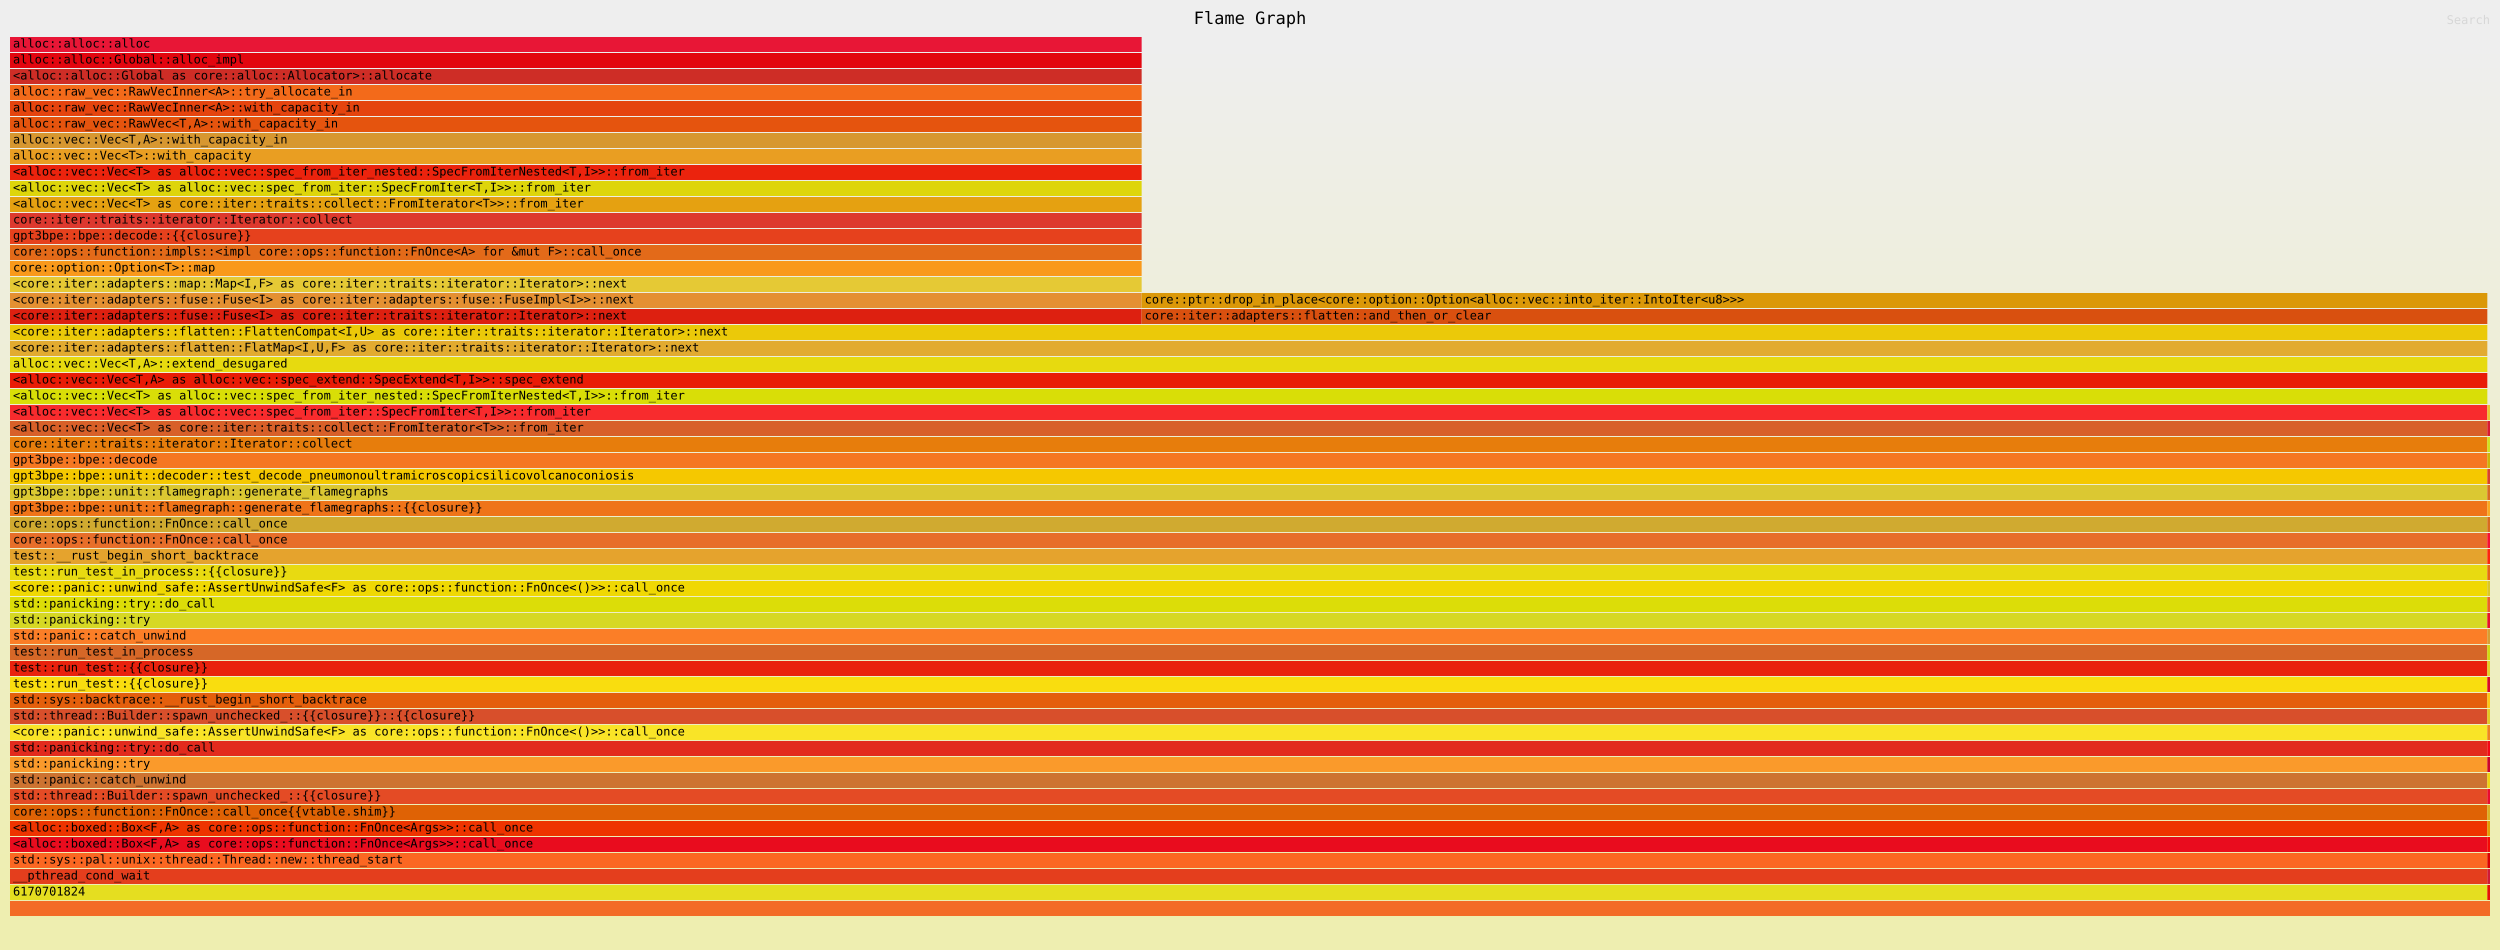
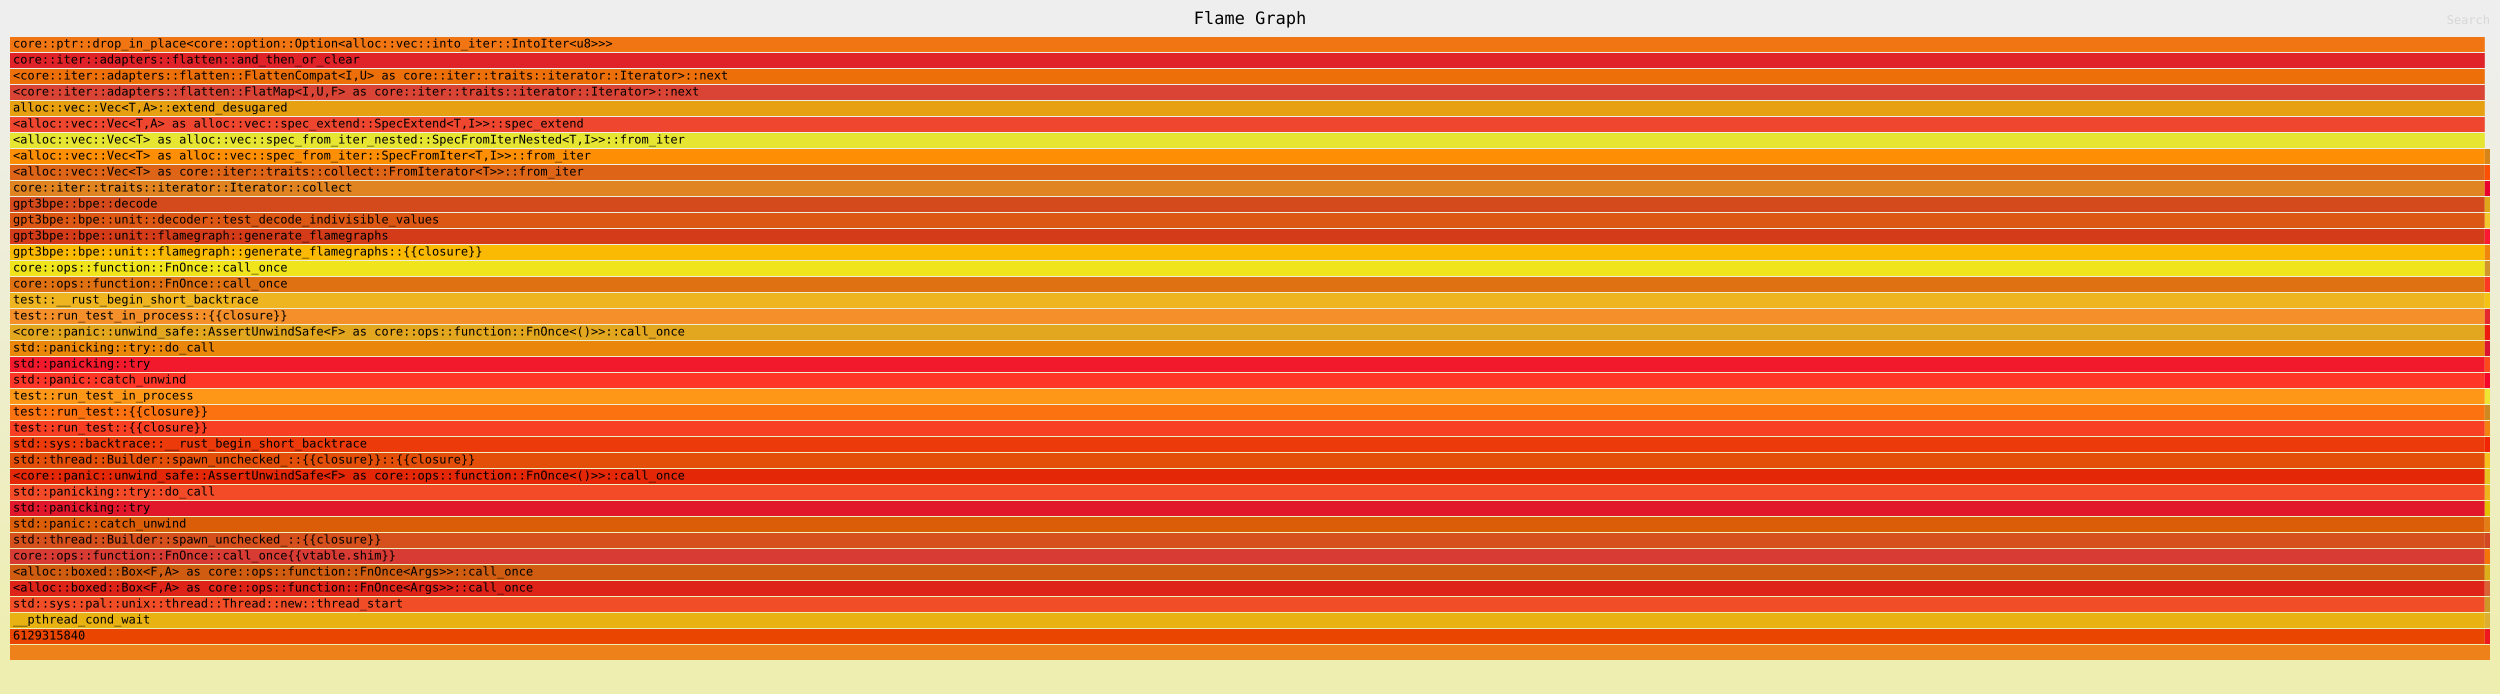
- <svg xmlns="http://www.w3.org/2000/svg" xmlns:ns1="http://github.com/jonhoo/inferno" version="1.1" width="2500" height="950" viewBox="0 0 2500 950">
+ <svg xmlns="http://www.w3.org/2000/svg" xmlns:ns1="http://github.com/jonhoo/inferno" version="1.1" width="2500" height="694" viewBox="0 0 2500 694">
  <defs>
    <linearGradient id="background" y1="0" y2="1" x1="0" x2="0">
      <stop stop-color="#eeeeee" offset="5%" />
      <stop stop-color="#eeeeb0" offset="95%" />
    </linearGradient>
  </defs>
  <style type="text/css">
text { font-family:monospace; font-size:12px }
#title { text-anchor:middle; font-size:17px; }
#matched { text-anchor:end; }
#search { text-anchor:end; opacity:0.1; cursor:pointer; }
#search:hover, #search.show { opacity:1; }
#subtitle { text-anchor:middle; font-color:rgb(160,160,160); }
#unzoom { cursor:pointer; }
#frames &gt; *:hover { stroke:black; stroke-width:0.5; cursor:pointer; }
.hide { display:none; }
.parent { opacity:0.5; }
</style>
-   <rect x="0" y="0" width="100%" height="950" fill="url(#background)" />
+   <rect x="0" y="0" width="100%" height="694" fill="url(#background)" />
  <text id="title" fill="rgb(0,0,0)" x="50%" y="24.00">Flame Graph</text>
-   <text id="details" fill="rgb(0,0,0)" x="10" y="933.00"> </text>
+   <text id="details" fill="rgb(0,0,0)" x="10" y="677.00"> </text>
  <text id="unzoom" class="hide" fill="rgb(0,0,0)" x="10" y="24.00">Reset Zoom</text>
  <text id="search" fill="rgb(0,0,0)" x="2490" y="24.00">Search</text>
-   <text id="matched" fill="rgb(0,0,0)" x="2490" y="933.00"> </text>
-   <svg id="frames" x="10" width="2480" total_samples="927">
-     <g>
-       <rect x="0%" y="309" width="45.631%" height="15" fill="rgb(221,32,16)" ns1:x="0" ns1:w="423" />
-       <text x="0.12%" y="319.50">&lt;core::iter::adapters::fuse::Fuse&lt;I&gt; as core::iter::traits::iterator::Iterator&gt;::next</text>
-     </g>
-     <g>
-       <rect x="0%" y="293" width="45.631%" height="15" fill="rgb(228,144,50)" ns1:x="0" ns1:w="423" />
-       <text x="0.12%" y="303.50">&lt;core::iter::adapters::fuse::Fuse&lt;I&gt; as core::iter::adapters::fuse::FuseImpl&lt;I&gt;&gt;::next</text>
-     </g>
-     <g>
-       <rect x="0%" y="277" width="45.631%" height="15" fill="rgb(229,201,53)" ns1:x="0" ns1:w="423" />
-       <text x="0.12%" y="287.50">&lt;core::iter::adapters::map::Map&lt;I,F&gt; as core::iter::traits::iterator::Iterator&gt;::next</text>
-     </g>
-     <g>
-       <rect x="0%" y="261" width="45.631%" height="15" fill="rgb(249,153,27)" ns1:x="0" ns1:w="423" />
-       <text x="0.12%" y="271.50">core::option::Option&lt;T&gt;::map</text>
-     </g>
-     <g>
-       <rect x="0%" y="245" width="45.631%" height="15" fill="rgb(227,106,25)" ns1:x="0" ns1:w="423" />
-       <text x="0.12%" y="255.50">core::ops::function::impls::&lt;impl core::ops::function::FnOnce&lt;A&gt; for &amp;mut F&gt;::call_once</text>
-     </g>
-     <g>
-       <rect x="0%" y="229" width="45.631%" height="15" fill="rgb(230,65,29)" ns1:x="0" ns1:w="423" />
-       <text x="0.12%" y="239.50">gpt3bpe::bpe::decode::{{closure}}</text>
-     </g>
-     <g>
-       <rect x="0%" y="213" width="45.631%" height="15" fill="rgb(221,57,46)" ns1:x="0" ns1:w="423" />
-       <text x="0.12%" y="223.50">core::iter::traits::iterator::Iterator::collect</text>
-     </g>
-     <g>
-       <rect x="0%" y="197" width="45.631%" height="15" fill="rgb(229,161,17)" ns1:x="0" ns1:w="423" />
-       <text x="0.12%" y="207.50">&lt;alloc::vec::Vec&lt;T&gt; as core::iter::traits::collect::FromIterator&lt;T&gt;&gt;::from_iter</text>
-     </g>
-     <g>
-       <rect x="0%" y="181" width="45.631%" height="15" fill="rgb(222,213,11)" ns1:x="0" ns1:w="423" />
-       <text x="0.12%" y="191.50">&lt;alloc::vec::Vec&lt;T&gt; as alloc::vec::spec_from_iter::SpecFromIter&lt;T,I&gt;&gt;::from_iter</text>
-     </g>
-     <g>
-       <rect x="0%" y="165" width="45.631%" height="15" fill="rgb(235,35,13)" ns1:x="0" ns1:w="423" />
-       <text x="0.12%" y="175.50">&lt;alloc::vec::Vec&lt;T&gt; as alloc::vec::spec_from_iter_nested::SpecFromIterNested&lt;T,I&gt;&gt;::from_iter</text>
-     </g>
-     <g>
-       <rect x="0%" y="149" width="45.631%" height="15" fill="rgb(233,158,34)" ns1:x="0" ns1:w="423" />
-       <text x="0.12%" y="159.50">alloc::vec::Vec&lt;T&gt;::with_capacity</text>
-     </g>
-     <g>
-       <rect x="0%" y="133" width="45.631%" height="15" fill="rgb(215,151,48)" ns1:x="0" ns1:w="423" />
-       <text x="0.12%" y="143.50">alloc::vec::Vec&lt;T,A&gt;::with_capacity_in</text>
-     </g>
-     <g>
-       <rect x="0%" y="117" width="45.631%" height="15" fill="rgb(229,84,14)" ns1:x="0" ns1:w="423" />
-       <text x="0.12%" y="127.50">alloc::raw_vec::RawVec&lt;T,A&gt;::with_capacity_in</text>
-     </g>
-     <g>
-       <rect x="0%" y="101" width="45.631%" height="15" fill="rgb(229,68,14)" ns1:x="0" ns1:w="423" />
-       <text x="0.12%" y="111.50">alloc::raw_vec::RawVecInner&lt;A&gt;::with_capacity_in</text>
-     </g>
-     <g>
-       <rect x="0%" y="85" width="45.631%" height="15" fill="rgb(243,106,26)" ns1:x="0" ns1:w="423" />
-       <text x="0.12%" y="95.50">alloc::raw_vec::RawVecInner&lt;A&gt;::try_allocate_in</text>
-     </g>
-     <g>
-       <rect x="0%" y="69" width="45.631%" height="15" fill="rgb(206,45,38)" ns1:x="0" ns1:w="423" />
-       <text x="0.12%" y="79.50">&lt;alloc::alloc::Global as core::alloc::Allocator&gt;::allocate</text>
-     </g>
-     <g>
-       <rect x="0%" y="53" width="45.631%" height="15" fill="rgb(226,6,15)" ns1:x="0" ns1:w="423" />
-       <text x="0.12%" y="63.50">alloc::alloc::Global::alloc_impl</text>
-     </g>
-     <g>
-       <rect x="0%" y="37" width="45.631%" height="15" fill="rgb(232,22,54)" ns1:x="0" ns1:w="423" />
-       <text x="0.12%" y="47.50">alloc::alloc::alloc</text>
-     </g>
-     <g>
-       <rect x="0%" y="885" width="99.892%" height="15" fill="rgb(229,222,32)" ns1:x="0" ns1:w="926" />
-       <text x="0.12%" y="895.50">6170701824</text>
-     </g>
-     <g>
-       <rect x="0%" y="869" width="99.892%" height="15" fill="rgb(228,62,29)" ns1:x="0" ns1:w="926" />
-       <text x="0.12%" y="879.50">__pthread_cond_wait</text>
-     </g>
-     <g>
-       <rect x="0%" y="853" width="99.892%" height="15" fill="rgb(251,103,34)" ns1:x="0" ns1:w="926" />
-       <text x="0.12%" y="863.50">std::sys::pal::unix::thread::Thread::new::thread_start</text>
-     </g>
-     <g>
-       <rect x="0%" y="837" width="99.892%" height="15" fill="rgb(233,12,30)" ns1:x="0" ns1:w="926" />
-       <text x="0.12%" y="847.50">&lt;alloc::boxed::Box&lt;F,A&gt; as core::ops::function::FnOnce&lt;Args&gt;&gt;::call_once</text>
-     </g>
-     <g>
-       <rect x="0%" y="821" width="99.892%" height="15" fill="rgb(238,52,0)" ns1:x="0" ns1:w="926" />
-       <text x="0.12%" y="831.50">&lt;alloc::boxed::Box&lt;F,A&gt; as core::ops::function::FnOnce&lt;Args&gt;&gt;::call_once</text>
-     </g>
-     <g>
-       <rect x="0%" y="805" width="99.892%" height="15" fill="rgb(223,98,5)" ns1:x="0" ns1:w="926" />
-       <text x="0.12%" y="815.50">core::ops::function::FnOnce::call_once{{vtable.shim}}</text>
-     </g>
-     <g>
-       <rect x="0%" y="789" width="99.892%" height="15" fill="rgb(228,75,37)" ns1:x="0" ns1:w="926" />
-       <text x="0.12%" y="799.50">std::thread::Builder::spawn_unchecked_::{{closure}}</text>
-     </g>
-     <g>
-       <rect x="0%" y="773" width="99.892%" height="15" fill="rgb(205,115,49)" ns1:x="0" ns1:w="926" />
-       <text x="0.12%" y="783.50">std::panic::catch_unwind</text>
-     </g>
-     <g>
-       <rect x="0%" y="757" width="99.892%" height="15" fill="rgb(250,154,43)" ns1:x="0" ns1:w="926" />
-       <text x="0.12%" y="767.50">std::panicking::try</text>
-     </g>
-     <g>
-       <rect x="0%" y="741" width="99.892%" height="15" fill="rgb(226,43,29)" ns1:x="0" ns1:w="926" />
-       <text x="0.12%" y="751.50">std::panicking::try::do_call</text>
-     </g>
-     <g>
-       <rect x="0%" y="725" width="99.892%" height="15" fill="rgb(249,228,39)" ns1:x="0" ns1:w="926" />
-       <text x="0.12%" y="735.50">&lt;core::panic::unwind_safe::AssertUnwindSafe&lt;F&gt; as core::ops::function::FnOnce&lt;()&gt;&gt;::call_once</text>
-     </g>
-     <g>
-       <rect x="0%" y="709" width="99.892%" height="15" fill="rgb(216,79,43)" ns1:x="0" ns1:w="926" />
-       <text x="0.12%" y="719.50">std::thread::Builder::spawn_unchecked_::{{closure}}::{{closure}}</text>
-     </g>
-     <g>
-       <rect x="0%" y="693" width="99.892%" height="15" fill="rgb(228,95,12)" ns1:x="0" ns1:w="926" />
-       <text x="0.12%" y="703.50">std::sys::backtrace::__rust_begin_short_backtrace</text>
-     </g>
-     <g>
-       <rect x="0%" y="677" width="99.892%" height="15" fill="rgb(249,221,15)" ns1:x="0" ns1:w="926" />
-       <text x="0.12%" y="687.50">test::run_test::{{closure}}</text>
-     </g>
-     <g>
-       <rect x="0%" y="661" width="99.892%" height="15" fill="rgb(233,34,13)" ns1:x="0" ns1:w="926" />
-       <text x="0.12%" y="671.50">test::run_test::{{closure}}</text>
-     </g>
-     <g>
-       <rect x="0%" y="645" width="99.892%" height="15" fill="rgb(214,103,39)" ns1:x="0" ns1:w="926" />
-       <text x="0.12%" y="655.50">test::run_test_in_process</text>
-     </g>
-     <g>
-       <rect x="0%" y="629" width="99.892%" height="15" fill="rgb(251,126,39)" ns1:x="0" ns1:w="926" />
-       <text x="0.12%" y="639.50">std::panic::catch_unwind</text>
-     </g>
-     <g>
-       <rect x="0%" y="613" width="99.892%" height="15" fill="rgb(214,216,36)" ns1:x="0" ns1:w="926" />
-       <text x="0.12%" y="623.50">std::panicking::try</text>
-     </g>
-     <g>
-       <rect x="0%" y="597" width="99.892%" height="15" fill="rgb(220,221,8)" ns1:x="0" ns1:w="926" />
-       <text x="0.12%" y="607.50">std::panicking::try::do_call</text>
-     </g>
-     <g>
-       <rect x="0%" y="581" width="99.892%" height="15" fill="rgb(240,216,3)" ns1:x="0" ns1:w="926" />
-       <text x="0.12%" y="591.50">&lt;core::panic::unwind_safe::AssertUnwindSafe&lt;F&gt; as core::ops::function::FnOnce&lt;()&gt;&gt;::call_once</text>
-     </g>
-     <g>
-       <rect x="0%" y="565" width="99.892%" height="15" fill="rgb(232,218,17)" ns1:x="0" ns1:w="926" />
-       <text x="0.12%" y="575.50">test::run_test_in_process::{{closure}}</text>
-     </g>
-     <g>
-       <rect x="0%" y="549" width="99.892%" height="15" fill="rgb(229,163,45)" ns1:x="0" ns1:w="926" />
-       <text x="0.12%" y="559.50">test::__rust_begin_short_backtrace</text>
-     </g>
-     <g>
-       <rect x="0%" y="533" width="99.892%" height="15" fill="rgb(231,110,42)" ns1:x="0" ns1:w="926" />
-       <text x="0.12%" y="543.50">core::ops::function::FnOnce::call_once</text>
-     </g>
-     <g>
-       <rect x="0%" y="517" width="99.892%" height="15" fill="rgb(208,170,48)" ns1:x="0" ns1:w="926" />
-       <text x="0.12%" y="527.50">core::ops::function::FnOnce::call_once</text>
-     </g>
-     <g>
-       <rect x="0%" y="501" width="99.892%" height="15" fill="rgb(239,116,25)" ns1:x="0" ns1:w="926" />
-       <text x="0.12%" y="511.50">gpt3bpe::bpe::unit::flamegraph::generate_flamegraphs::{{closure}}</text>
-     </g>
-     <g>
-       <rect x="0%" y="485" width="99.892%" height="15" fill="rgb(219,200,50)" ns1:x="0" ns1:w="926" />
-       <text x="0.12%" y="495.50">gpt3bpe::bpe::unit::flamegraph::generate_flamegraphs</text>
-     </g>
-     <g>
-       <rect x="0%" y="469" width="99.892%" height="15" fill="rgb(245,200,0)" ns1:x="0" ns1:w="926" />
-       <text x="0.12%" y="479.50">gpt3bpe::bpe::unit::decoder::test_decode_pneumonoultramicroscopicsilicovolcanoconiosis</text>
-     </g>
-     <g>
-       <rect x="0%" y="453" width="99.892%" height="15" fill="rgb(245,119,33)" ns1:x="0" ns1:w="926" />
-       <text x="0.12%" y="463.50">gpt3bpe::bpe::decode</text>
-     </g>
-     <g>
-       <rect x="0%" y="437" width="99.892%" height="15" fill="rgb(231,125,12)" ns1:x="0" ns1:w="926" />
-       <text x="0.12%" y="447.50">core::iter::traits::iterator::Iterator::collect</text>
-     </g>
-     <g>
-       <rect x="0%" y="421" width="99.892%" height="15" fill="rgb(216,96,41)" ns1:x="0" ns1:w="926" />
-       <text x="0.12%" y="431.50">&lt;alloc::vec::Vec&lt;T&gt; as core::iter::traits::collect::FromIterator&lt;T&gt;&gt;::from_iter</text>
-     </g>
-     <g>
-       <rect x="0%" y="405" width="99.892%" height="15" fill="rgb(248,43,45)" ns1:x="0" ns1:w="926" />
-       <text x="0.12%" y="415.50">&lt;alloc::vec::Vec&lt;T&gt; as alloc::vec::spec_from_iter::SpecFromIter&lt;T,I&gt;&gt;::from_iter</text>
-     </g>
-     <g>
-       <rect x="0%" y="389" width="99.892%" height="15" fill="rgb(217,222,7)" ns1:x="0" ns1:w="926" />
-       <text x="0.12%" y="399.50">&lt;alloc::vec::Vec&lt;T&gt; as alloc::vec::spec_from_iter_nested::SpecFromIterNested&lt;T,I&gt;&gt;::from_iter</text>
-     </g>
-     <g>
-       <rect x="0%" y="373" width="99.892%" height="15" fill="rgb(233,28,6)" ns1:x="0" ns1:w="926" />
-       <text x="0.12%" y="383.50">&lt;alloc::vec::Vec&lt;T,A&gt; as alloc::vec::spec_extend::SpecExtend&lt;T,I&gt;&gt;::spec_extend</text>
-     </g>
-     <g>
-       <rect x="0%" y="357" width="99.892%" height="15" fill="rgb(231,218,15)" ns1:x="0" ns1:w="926" />
-       <text x="0.12%" y="367.50">alloc::vec::Vec&lt;T,A&gt;::extend_desugared</text>
-     </g>
-     <g>
-       <rect x="0%" y="341" width="99.892%" height="15" fill="rgb(226,171,48)" ns1:x="0" ns1:w="926" />
-       <text x="0.12%" y="351.50">&lt;core::iter::adapters::flatten::FlatMap&lt;I,U,F&gt; as core::iter::traits::iterator::Iterator&gt;::next</text>
-     </g>
-     <g>
-       <rect x="0%" y="325" width="99.892%" height="15" fill="rgb(235,201,9)" ns1:x="0" ns1:w="926" />
-       <text x="0.12%" y="335.50">&lt;core::iter::adapters::flatten::FlattenCompat&lt;I,U&gt; as core::iter::traits::iterator::Iterator&gt;::next</text>
-     </g>
-     <g>
-       <rect x="45.631%" y="309" width="54.261%" height="15" fill="rgb(217,80,15)" ns1:x="423" ns1:w="503" />
-       <text x="45.751%" y="319.50">core::iter::adapters::flatten::and_then_or_clear</text>
-     </g>
-     <g>
-       <rect x="45.631%" y="293" width="54.261%" height="15" fill="rgb(219,152,8)" ns1:x="423" ns1:w="503" />
-       <text x="45.751%" y="303.50">core::ptr::drop_in_place&lt;core::option::Option&lt;alloc::vec::into_iter::IntoIter&lt;u8&gt;&gt;&gt;</text>
-     </g>
-     <g>
-       <rect x="0%" y="901" width="100%" height="15" fill="rgb(243,107,38)" ns1:x="0" ns1:w="927" />
-       <text x="0.12%" y="911.50" />
-     </g>
-     <g>
-       <rect x="99.892%" y="885" width="0.108%" height="15" fill="rgb(231,17,5)" ns1:x="926" ns1:w="1" />
-       <text x="100.012%" y="895.50" />
-     </g>
-     <g>
-       <rect x="99.892%" y="869" width="0.108%" height="15" fill="rgb(209,25,54)" ns1:x="926" ns1:w="1" />
-       <text x="100.012%" y="879.50" />
-     </g>
-     <g>
-       <rect x="99.892%" y="853" width="0.108%" height="15" fill="rgb(219,0,2)" ns1:x="926" ns1:w="1" />
-       <text x="100.012%" y="863.50" />
-     </g>
-     <g>
-       <rect x="99.892%" y="837" width="0.108%" height="15" fill="rgb(246,9,5)" ns1:x="926" ns1:w="1" />
-       <text x="100.012%" y="847.50" />
-     </g>
-     <g>
-       <rect x="99.892%" y="821" width="0.108%" height="15" fill="rgb(226,159,4)" ns1:x="926" ns1:w="1" />
-       <text x="100.012%" y="831.50" />
-     </g>
-     <g>
-       <rect x="99.892%" y="805" width="0.108%" height="15" fill="rgb(219,175,34)" ns1:x="926" ns1:w="1" />
-       <text x="100.012%" y="815.50" />
-     </g>
-     <g>
-       <rect x="99.892%" y="789" width="0.108%" height="15" fill="rgb(236,10,46)" ns1:x="926" ns1:w="1" />
-       <text x="100.012%" y="799.50" />
-     </g>
-     <g>
-       <rect x="99.892%" y="773" width="0.108%" height="15" fill="rgb(240,211,16)" ns1:x="926" ns1:w="1" />
-       <text x="100.012%" y="783.50" />
-     </g>
-     <g>
-       <rect x="99.892%" y="757" width="0.108%" height="15" fill="rgb(205,3,43)" ns1:x="926" ns1:w="1" />
-       <text x="100.012%" y="767.50" />
-     </g>
-     <g>
-       <rect x="99.892%" y="741" width="0.108%" height="15" fill="rgb(245,7,22)" ns1:x="926" ns1:w="1" />
-       <text x="100.012%" y="751.50" />
-     </g>
-     <g>
-       <rect x="99.892%" y="725" width="0.108%" height="15" fill="rgb(239,132,32)" ns1:x="926" ns1:w="1" />
-       <text x="100.012%" y="735.50" />
-     </g>
-     <g>
-       <rect x="99.892%" y="709" width="0.108%" height="15" fill="rgb(228,202,34)" ns1:x="926" ns1:w="1" />
-       <text x="100.012%" y="719.50" />
-     </g>
-     <g>
-       <rect x="99.892%" y="693" width="0.108%" height="15" fill="rgb(254,200,22)" ns1:x="926" ns1:w="1" />
-       <text x="100.012%" y="703.50" />
-     </g>
-     <g>
-       <rect x="99.892%" y="677" width="0.108%" height="15" fill="rgb(219,10,39)" ns1:x="926" ns1:w="1" />
-       <text x="100.012%" y="687.50" />
-     </g>
-     <g>
-       <rect x="99.892%" y="661" width="0.108%" height="15" fill="rgb(226,210,39)" ns1:x="926" ns1:w="1" />
-       <text x="100.012%" y="671.50" />
-     </g>
-     <g>
-       <rect x="99.892%" y="645" width="0.108%" height="15" fill="rgb(208,219,16)" ns1:x="926" ns1:w="1" />
-       <text x="100.012%" y="655.50" />
-     </g>
-     <g>
-       <rect x="99.892%" y="629" width="0.108%" height="15" fill="rgb(216,158,51)" ns1:x="926" ns1:w="1" />
-       <text x="100.012%" y="639.50" />
-     </g>
-     <g>
-       <rect x="99.892%" y="613" width="0.108%" height="15" fill="rgb(233,14,44)" ns1:x="926" ns1:w="1" />
-       <text x="100.012%" y="623.50" />
-     </g>
-     <g>
-       <rect x="99.892%" y="597" width="0.108%" height="15" fill="rgb(237,97,39)" ns1:x="926" ns1:w="1" />
-       <text x="100.012%" y="607.50" />
-     </g>
-     <g>
-       <rect x="99.892%" y="581" width="0.108%" height="15" fill="rgb(218,198,43)" ns1:x="926" ns1:w="1" />
-       <text x="100.012%" y="591.50" />
-     </g>
-     <g>
-       <rect x="99.892%" y="565" width="0.108%" height="15" fill="rgb(231,104,20)" ns1:x="926" ns1:w="1" />
-       <text x="100.012%" y="575.50" />
-     </g>
-     <g>
-       <rect x="99.892%" y="549" width="0.108%" height="15" fill="rgb(254,36,13)" ns1:x="926" ns1:w="1" />
-       <text x="100.012%" y="559.50" />
-     </g>
-     <g>
-       <rect x="99.892%" y="533" width="0.108%" height="15" fill="rgb(248,14,50)" ns1:x="926" ns1:w="1" />
-       <text x="100.012%" y="543.50" />
-     </g>
-     <g>
-       <rect x="99.892%" y="517" width="0.108%" height="15" fill="rgb(217,107,29)" ns1:x="926" ns1:w="1" />
-       <text x="100.012%" y="527.50" />
-     </g>
-     <g>
-       <rect x="99.892%" y="501" width="0.108%" height="15" fill="rgb(251,169,33)" ns1:x="926" ns1:w="1" />
-       <text x="100.012%" y="511.50" />
-     </g>
-     <g>
-       <rect x="99.892%" y="485" width="0.108%" height="15" fill="rgb(217,108,32)" ns1:x="926" ns1:w="1" />
-       <text x="100.012%" y="495.50" />
-     </g>
-     <g>
-       <rect x="99.892%" y="469" width="0.108%" height="15" fill="rgb(219,66,42)" ns1:x="926" ns1:w="1" />
-       <text x="100.012%" y="479.50" />
-     </g>
-     <g>
-       <rect x="99.892%" y="453" width="0.108%" height="15" fill="rgb(206,180,7)" ns1:x="926" ns1:w="1" />
-       <text x="100.012%" y="463.50" />
-     </g>
-     <g>
-       <rect x="99.892%" y="437" width="0.108%" height="15" fill="rgb(208,226,31)" ns1:x="926" ns1:w="1" />
-       <text x="100.012%" y="447.50" />
-     </g>
-     <g>
-       <rect x="99.892%" y="421" width="0.108%" height="15" fill="rgb(218,26,49)" ns1:x="926" ns1:w="1" />
-       <text x="100.012%" y="431.50" />
-     </g>
-     <g>
-       <rect x="99.892%" y="405" width="0.108%" height="15" fill="rgb(233,197,48)" ns1:x="926" ns1:w="1" />
-       <text x="100.012%" y="415.50" />
+   <text id="matched" fill="rgb(0,0,0)" x="2490" y="677.00"> </text>
+   <svg id="frames" x="10" width="2480" total_samples="951">
+     <g>
+       <rect x="0%" y="629" width="99.79%" height="15" fill="rgb(234,70,1)" ns1:x="0" ns1:w="949" />
+       <text x="0.12%" y="639.50">6129315840</text>
+     </g>
+     <g>
+       <rect x="0%" y="613" width="99.79%" height="15" fill="rgb(232,178,18)" ns1:x="0" ns1:w="949" />
+       <text x="0.12%" y="623.50">__pthread_cond_wait</text>
+     </g>
+     <g>
+       <rect x="0%" y="597" width="99.79%" height="15" fill="rgb(241,78,40)" ns1:x="0" ns1:w="949" />
+       <text x="0.12%" y="607.50">std::sys::pal::unix::thread::Thread::new::thread_start</text>
+     </g>
+     <g>
+       <rect x="0%" y="581" width="99.79%" height="15" fill="rgb(222,35,25)" ns1:x="0" ns1:w="949" />
+       <text x="0.12%" y="591.50">&lt;alloc::boxed::Box&lt;F,A&gt; as core::ops::function::FnOnce&lt;Args&gt;&gt;::call_once</text>
+     </g>
+     <g>
+       <rect x="0%" y="565" width="99.79%" height="15" fill="rgb(207,92,16)" ns1:x="0" ns1:w="949" />
+       <text x="0.12%" y="575.50">&lt;alloc::boxed::Box&lt;F,A&gt; as core::ops::function::FnOnce&lt;Args&gt;&gt;::call_once</text>
+     </g>
+     <g>
+       <rect x="0%" y="549" width="99.79%" height="15" fill="rgb(216,59,51)" ns1:x="0" ns1:w="949" />
+       <text x="0.12%" y="559.50">core::ops::function::FnOnce::call_once{{vtable.shim}}</text>
+     </g>
+     <g>
+       <rect x="0%" y="533" width="99.79%" height="15" fill="rgb(213,80,28)" ns1:x="0" ns1:w="949" />
+       <text x="0.12%" y="543.50">std::thread::Builder::spawn_unchecked_::{{closure}}</text>
+     </g>
+     <g>
+       <rect x="0%" y="517" width="99.79%" height="15" fill="rgb(220,93,7)" ns1:x="0" ns1:w="949" />
+       <text x="0.12%" y="527.50">std::panic::catch_unwind</text>
+     </g>
+     <g>
+       <rect x="0%" y="501" width="99.79%" height="15" fill="rgb(225,24,44)" ns1:x="0" ns1:w="949" />
+       <text x="0.12%" y="511.50">std::panicking::try</text>
+     </g>
+     <g>
+       <rect x="0%" y="485" width="99.79%" height="15" fill="rgb(243,74,40)" ns1:x="0" ns1:w="949" />
+       <text x="0.12%" y="495.50">std::panicking::try::do_call</text>
+     </g>
+     <g>
+       <rect x="0%" y="469" width="99.79%" height="15" fill="rgb(228,39,7)" ns1:x="0" ns1:w="949" />
+       <text x="0.12%" y="479.50">&lt;core::panic::unwind_safe::AssertUnwindSafe&lt;F&gt; as core::ops::function::FnOnce&lt;()&gt;&gt;::call_once</text>
+     </g>
+     <g>
+       <rect x="0%" y="453" width="99.79%" height="15" fill="rgb(227,79,8)" ns1:x="0" ns1:w="949" />
+       <text x="0.12%" y="463.50">std::thread::Builder::spawn_unchecked_::{{closure}}::{{closure}}</text>
+     </g>
+     <g>
+       <rect x="0%" y="437" width="99.79%" height="15" fill="rgb(236,58,11)" ns1:x="0" ns1:w="949" />
+       <text x="0.12%" y="447.50">std::sys::backtrace::__rust_begin_short_backtrace</text>
+     </g>
+     <g>
+       <rect x="0%" y="421" width="99.79%" height="15" fill="rgb(249,63,35)" ns1:x="0" ns1:w="949" />
+       <text x="0.12%" y="431.50">test::run_test::{{closure}}</text>
+     </g>
+     <g>
+       <rect x="0%" y="405" width="99.79%" height="15" fill="rgb(252,114,16)" ns1:x="0" ns1:w="949" />
+       <text x="0.12%" y="415.50">test::run_test::{{closure}}</text>
+     </g>
+     <g>
+       <rect x="0%" y="389" width="99.79%" height="15" fill="rgb(254,151,24)" ns1:x="0" ns1:w="949" />
+       <text x="0.12%" y="399.50">test::run_test_in_process</text>
+     </g>
+     <g>
+       <rect x="0%" y="373" width="99.79%" height="15" fill="rgb(253,54,39)" ns1:x="0" ns1:w="949" />
+       <text x="0.12%" y="383.50">std::panic::catch_unwind</text>
+     </g>
+     <g>
+       <rect x="0%" y="357" width="99.79%" height="15" fill="rgb(243,25,45)" ns1:x="0" ns1:w="949" />
+       <text x="0.12%" y="367.50">std::panicking::try</text>
+     </g>
+     <g>
+       <rect x="0%" y="341" width="99.79%" height="15" fill="rgb(234,134,9)" ns1:x="0" ns1:w="949" />
+       <text x="0.12%" y="351.50">std::panicking::try::do_call</text>
+     </g>
+     <g>
+       <rect x="0%" y="325" width="99.79%" height="15" fill="rgb(227,166,31)" ns1:x="0" ns1:w="949" />
+       <text x="0.12%" y="335.50">&lt;core::panic::unwind_safe::AssertUnwindSafe&lt;F&gt; as core::ops::function::FnOnce&lt;()&gt;&gt;::call_once</text>
+     </g>
+     <g>
+       <rect x="0%" y="309" width="99.79%" height="15" fill="rgb(245,143,41)" ns1:x="0" ns1:w="949" />
+       <text x="0.12%" y="319.50">test::run_test_in_process::{{closure}}</text>
+     </g>
+     <g>
+       <rect x="0%" y="293" width="99.79%" height="15" fill="rgb(238,181,32)" ns1:x="0" ns1:w="949" />
+       <text x="0.12%" y="303.50">test::__rust_begin_short_backtrace</text>
+     </g>
+     <g>
+       <rect x="0%" y="277" width="99.79%" height="15" fill="rgb(224,113,18)" ns1:x="0" ns1:w="949" />
+       <text x="0.12%" y="287.50">core::ops::function::FnOnce::call_once</text>
+     </g>
+     <g>
+       <rect x="0%" y="261" width="99.79%" height="15" fill="rgb(240,229,28)" ns1:x="0" ns1:w="949" />
+       <text x="0.12%" y="271.50">core::ops::function::FnOnce::call_once</text>
+     </g>
+     <g>
+       <rect x="0%" y="245" width="99.79%" height="15" fill="rgb(250,185,3)" ns1:x="0" ns1:w="949" />
+       <text x="0.12%" y="255.50">gpt3bpe::bpe::unit::flamegraph::generate_flamegraphs::{{closure}}</text>
+     </g>
+     <g>
+       <rect x="0%" y="229" width="99.79%" height="15" fill="rgb(212,59,25)" ns1:x="0" ns1:w="949" />
+       <text x="0.12%" y="239.50">gpt3bpe::bpe::unit::flamegraph::generate_flamegraphs</text>
+     </g>
+     <g>
+       <rect x="0%" y="213" width="99.79%" height="15" fill="rgb(221,87,20)" ns1:x="0" ns1:w="949" />
+       <text x="0.12%" y="223.50">gpt3bpe::bpe::unit::decoder::test_decode_indivisible_values</text>
+     </g>
+     <g>
+       <rect x="0%" y="197" width="99.79%" height="15" fill="rgb(213,74,28)" ns1:x="0" ns1:w="949" />
+       <text x="0.12%" y="207.50">gpt3bpe::bpe::decode</text>
+     </g>
+     <g>
+       <rect x="0%" y="181" width="99.79%" height="15" fill="rgb(224,132,34)" ns1:x="0" ns1:w="949" />
+       <text x="0.12%" y="191.50">core::iter::traits::iterator::Iterator::collect</text>
+     </g>
+     <g>
+       <rect x="0%" y="165" width="99.79%" height="15" fill="rgb(222,101,24)" ns1:x="0" ns1:w="949" />
+       <text x="0.12%" y="175.50">&lt;alloc::vec::Vec&lt;T&gt; as core::iter::traits::collect::FromIterator&lt;T&gt;&gt;::from_iter</text>
+     </g>
+     <g>
+       <rect x="0%" y="149" width="99.79%" height="15" fill="rgb(254,142,4)" ns1:x="0" ns1:w="949" />
+       <text x="0.12%" y="159.50">&lt;alloc::vec::Vec&lt;T&gt; as alloc::vec::spec_from_iter::SpecFromIter&lt;T,I&gt;&gt;::from_iter</text>
+     </g>
+     <g>
+       <rect x="0%" y="133" width="99.79%" height="15" fill="rgb(230,229,49)" ns1:x="0" ns1:w="949" />
+       <text x="0.12%" y="143.50">&lt;alloc::vec::Vec&lt;T&gt; as alloc::vec::spec_from_iter_nested::SpecFromIterNested&lt;T,I&gt;&gt;::from_iter</text>
+     </g>
+     <g>
+       <rect x="0%" y="117" width="99.79%" height="15" fill="rgb(238,70,47)" ns1:x="0" ns1:w="949" />
+       <text x="0.12%" y="127.50">&lt;alloc::vec::Vec&lt;T,A&gt; as alloc::vec::spec_extend::SpecExtend&lt;T,I&gt;&gt;::spec_extend</text>
+     </g>
+     <g>
+       <rect x="0%" y="101" width="99.79%" height="15" fill="rgb(231,160,17)" ns1:x="0" ns1:w="949" />
+       <text x="0.12%" y="111.50">alloc::vec::Vec&lt;T,A&gt;::extend_desugared</text>
+     </g>
+     <g>
+       <rect x="0%" y="85" width="99.79%" height="15" fill="rgb(218,68,53)" ns1:x="0" ns1:w="949" />
+       <text x="0.12%" y="95.50">&lt;core::iter::adapters::flatten::FlatMap&lt;I,U,F&gt; as core::iter::traits::iterator::Iterator&gt;::next</text>
+     </g>
+     <g>
+       <rect x="0%" y="69" width="99.79%" height="15" fill="rgb(236,111,10)" ns1:x="0" ns1:w="949" />
+       <text x="0.12%" y="79.50">&lt;core::iter::adapters::flatten::FlattenCompat&lt;I,U&gt; as core::iter::traits::iterator::Iterator&gt;::next</text>
+     </g>
+     <g>
+       <rect x="0%" y="53" width="99.79%" height="15" fill="rgb(224,34,41)" ns1:x="0" ns1:w="949" />
+       <text x="0.12%" y="63.50">core::iter::adapters::flatten::and_then_or_clear</text>
+     </g>
+     <g>
+       <rect x="0%" y="37" width="99.79%" height="15" fill="rgb(241,118,19)" ns1:x="0" ns1:w="949" />
+       <text x="0.12%" y="47.50">core::ptr::drop_in_place&lt;core::option::Option&lt;alloc::vec::into_iter::IntoIter&lt;u8&gt;&gt;&gt;</text>
+     </g>
+     <g>
+       <rect x="0%" y="645" width="100%" height="15" fill="rgb(238,129,25)" ns1:x="0" ns1:w="951" />
+       <text x="0.12%" y="655.50" />
+     </g>
+     <g>
+       <rect x="99.79%" y="629" width="0.21%" height="15" fill="rgb(238,22,31)" ns1:x="949" ns1:w="2" />
+       <text x="99.91%" y="639.50" />
+     </g>
+     <g>
+       <rect x="99.79%" y="613" width="0.21%" height="15" fill="rgb(222,174,48)" ns1:x="949" ns1:w="2" />
+       <text x="99.91%" y="623.50" />
+     </g>
+     <g>
+       <rect x="99.79%" y="597" width="0.21%" height="15" fill="rgb(206,152,40)" ns1:x="949" ns1:w="2" />
+       <text x="99.91%" y="607.50" />
+     </g>
+     <g>
+       <rect x="99.79%" y="581" width="0.21%" height="15" fill="rgb(218,99,54)" ns1:x="949" ns1:w="2" />
+       <text x="99.91%" y="591.50" />
+     </g>
+     <g>
+       <rect x="99.79%" y="565" width="0.21%" height="15" fill="rgb(220,174,26)" ns1:x="949" ns1:w="2" />
+       <text x="99.91%" y="575.50" />
+     </g>
+     <g>
+       <rect x="99.79%" y="549" width="0.21%" height="15" fill="rgb(245,116,9)" ns1:x="949" ns1:w="2" />
+       <text x="99.91%" y="559.50" />
+     </g>
+     <g>
+       <rect x="99.79%" y="533" width="0.21%" height="15" fill="rgb(209,72,35)" ns1:x="949" ns1:w="2" />
+       <text x="99.91%" y="543.50" />
+     </g>
+     <g>
+       <rect x="99.79%" y="517" width="0.21%" height="15" fill="rgb(226,126,21)" ns1:x="949" ns1:w="2" />
+       <text x="99.91%" y="527.50" />
+     </g>
+     <g>
+       <rect x="99.79%" y="501" width="0.21%" height="15" fill="rgb(227,192,1)" ns1:x="949" ns1:w="2" />
+       <text x="99.91%" y="511.50" />
+     </g>
+     <g>
+       <rect x="99.79%" y="485" width="0.21%" height="15" fill="rgb(237,180,29)" ns1:x="949" ns1:w="2" />
+       <text x="99.91%" y="495.50" />
+     </g>
+     <g>
+       <rect x="99.79%" y="469" width="0.21%" height="15" fill="rgb(230,197,35)" ns1:x="949" ns1:w="2" />
+       <text x="99.91%" y="479.50" />
+     </g>
+     <g>
+       <rect x="99.79%" y="453" width="0.21%" height="15" fill="rgb(246,193,31)" ns1:x="949" ns1:w="2" />
+       <text x="99.91%" y="463.50" />
+     </g>
+     <g>
+       <rect x="99.79%" y="437" width="0.21%" height="15" fill="rgb(241,36,4)" ns1:x="949" ns1:w="2" />
+       <text x="99.91%" y="447.50" />
+     </g>
+     <g>
+       <rect x="99.79%" y="421" width="0.21%" height="15" fill="rgb(241,130,17)" ns1:x="949" ns1:w="2" />
+       <text x="99.91%" y="431.50" />
+     </g>
+     <g>
+       <rect x="99.79%" y="405" width="0.21%" height="15" fill="rgb(206,137,32)" ns1:x="949" ns1:w="2" />
+       <text x="99.91%" y="415.50" />
+     </g>
+     <g>
+       <rect x="99.79%" y="389" width="0.21%" height="15" fill="rgb(237,228,51)" ns1:x="949" ns1:w="2" />
+       <text x="99.91%" y="399.50" />
+     </g>
+     <g>
+       <rect x="99.79%" y="373" width="0.21%" height="15" fill="rgb(243,6,42)" ns1:x="949" ns1:w="2" />
+       <text x="99.91%" y="383.50" />
+     </g>
+     <g>
+       <rect x="99.79%" y="357" width="0.21%" height="15" fill="rgb(251,74,28)" ns1:x="949" ns1:w="2" />
+       <text x="99.91%" y="367.50" />
+     </g>
+     <g>
+       <rect x="99.79%" y="341" width="0.21%" height="15" fill="rgb(218,20,49)" ns1:x="949" ns1:w="2" />
+       <text x="99.91%" y="351.50" />
+     </g>
+     <g>
+       <rect x="99.79%" y="325" width="0.21%" height="15" fill="rgb(238,28,14)" ns1:x="949" ns1:w="2" />
+       <text x="99.91%" y="335.50" />
+     </g>
+     <g>
+       <rect x="99.79%" y="309" width="0.21%" height="15" fill="rgb(229,40,46)" ns1:x="949" ns1:w="2" />
+       <text x="99.91%" y="319.50" />
+     </g>
+     <g>
+       <rect x="99.79%" y="293" width="0.21%" height="15" fill="rgb(244,195,20)" ns1:x="949" ns1:w="2" />
+       <text x="99.91%" y="303.50" />
+     </g>
+     <g>
+       <rect x="99.79%" y="277" width="0.21%" height="15" fill="rgb(253,56,35)" ns1:x="949" ns1:w="2" />
+       <text x="99.91%" y="287.50" />
+     </g>
+     <g>
+       <rect x="99.79%" y="261" width="0.21%" height="15" fill="rgb(210,149,44)" ns1:x="949" ns1:w="2" />
+       <text x="99.91%" y="271.50" />
+     </g>
+     <g>
+       <rect x="99.79%" y="245" width="0.21%" height="15" fill="rgb(240,135,12)" ns1:x="949" ns1:w="2" />
+       <text x="99.91%" y="255.50" />
+     </g>
+     <g>
+       <rect x="99.79%" y="229" width="0.21%" height="15" fill="rgb(251,24,50)" ns1:x="949" ns1:w="2" />
+       <text x="99.91%" y="239.50" />
+     </g>
+     <g>
+       <rect x="99.79%" y="213" width="0.21%" height="15" fill="rgb(243,200,47)" ns1:x="949" ns1:w="2" />
+       <text x="99.91%" y="223.50" />
+     </g>
+     <g>
+       <rect x="99.79%" y="197" width="0.21%" height="15" fill="rgb(224,166,26)" ns1:x="949" ns1:w="2" />
+       <text x="99.91%" y="207.50" />
+     </g>
+     <g>
+       <rect x="99.79%" y="181" width="0.21%" height="15" fill="rgb(233,0,47)" ns1:x="949" ns1:w="2" />
+       <text x="99.91%" y="191.50" />
+     </g>
+     <g>
+       <rect x="99.79%" y="165" width="0.21%" height="15" fill="rgb(253,80,5)" ns1:x="949" ns1:w="2" />
+       <text x="99.91%" y="175.50" />
+     </g>
+     <g>
+       <rect x="99.79%" y="149" width="0.21%" height="15" fill="rgb(214,133,25)" ns1:x="949" ns1:w="2" />
+       <text x="99.91%" y="159.50" />
    </g>
  </svg>
</svg>
